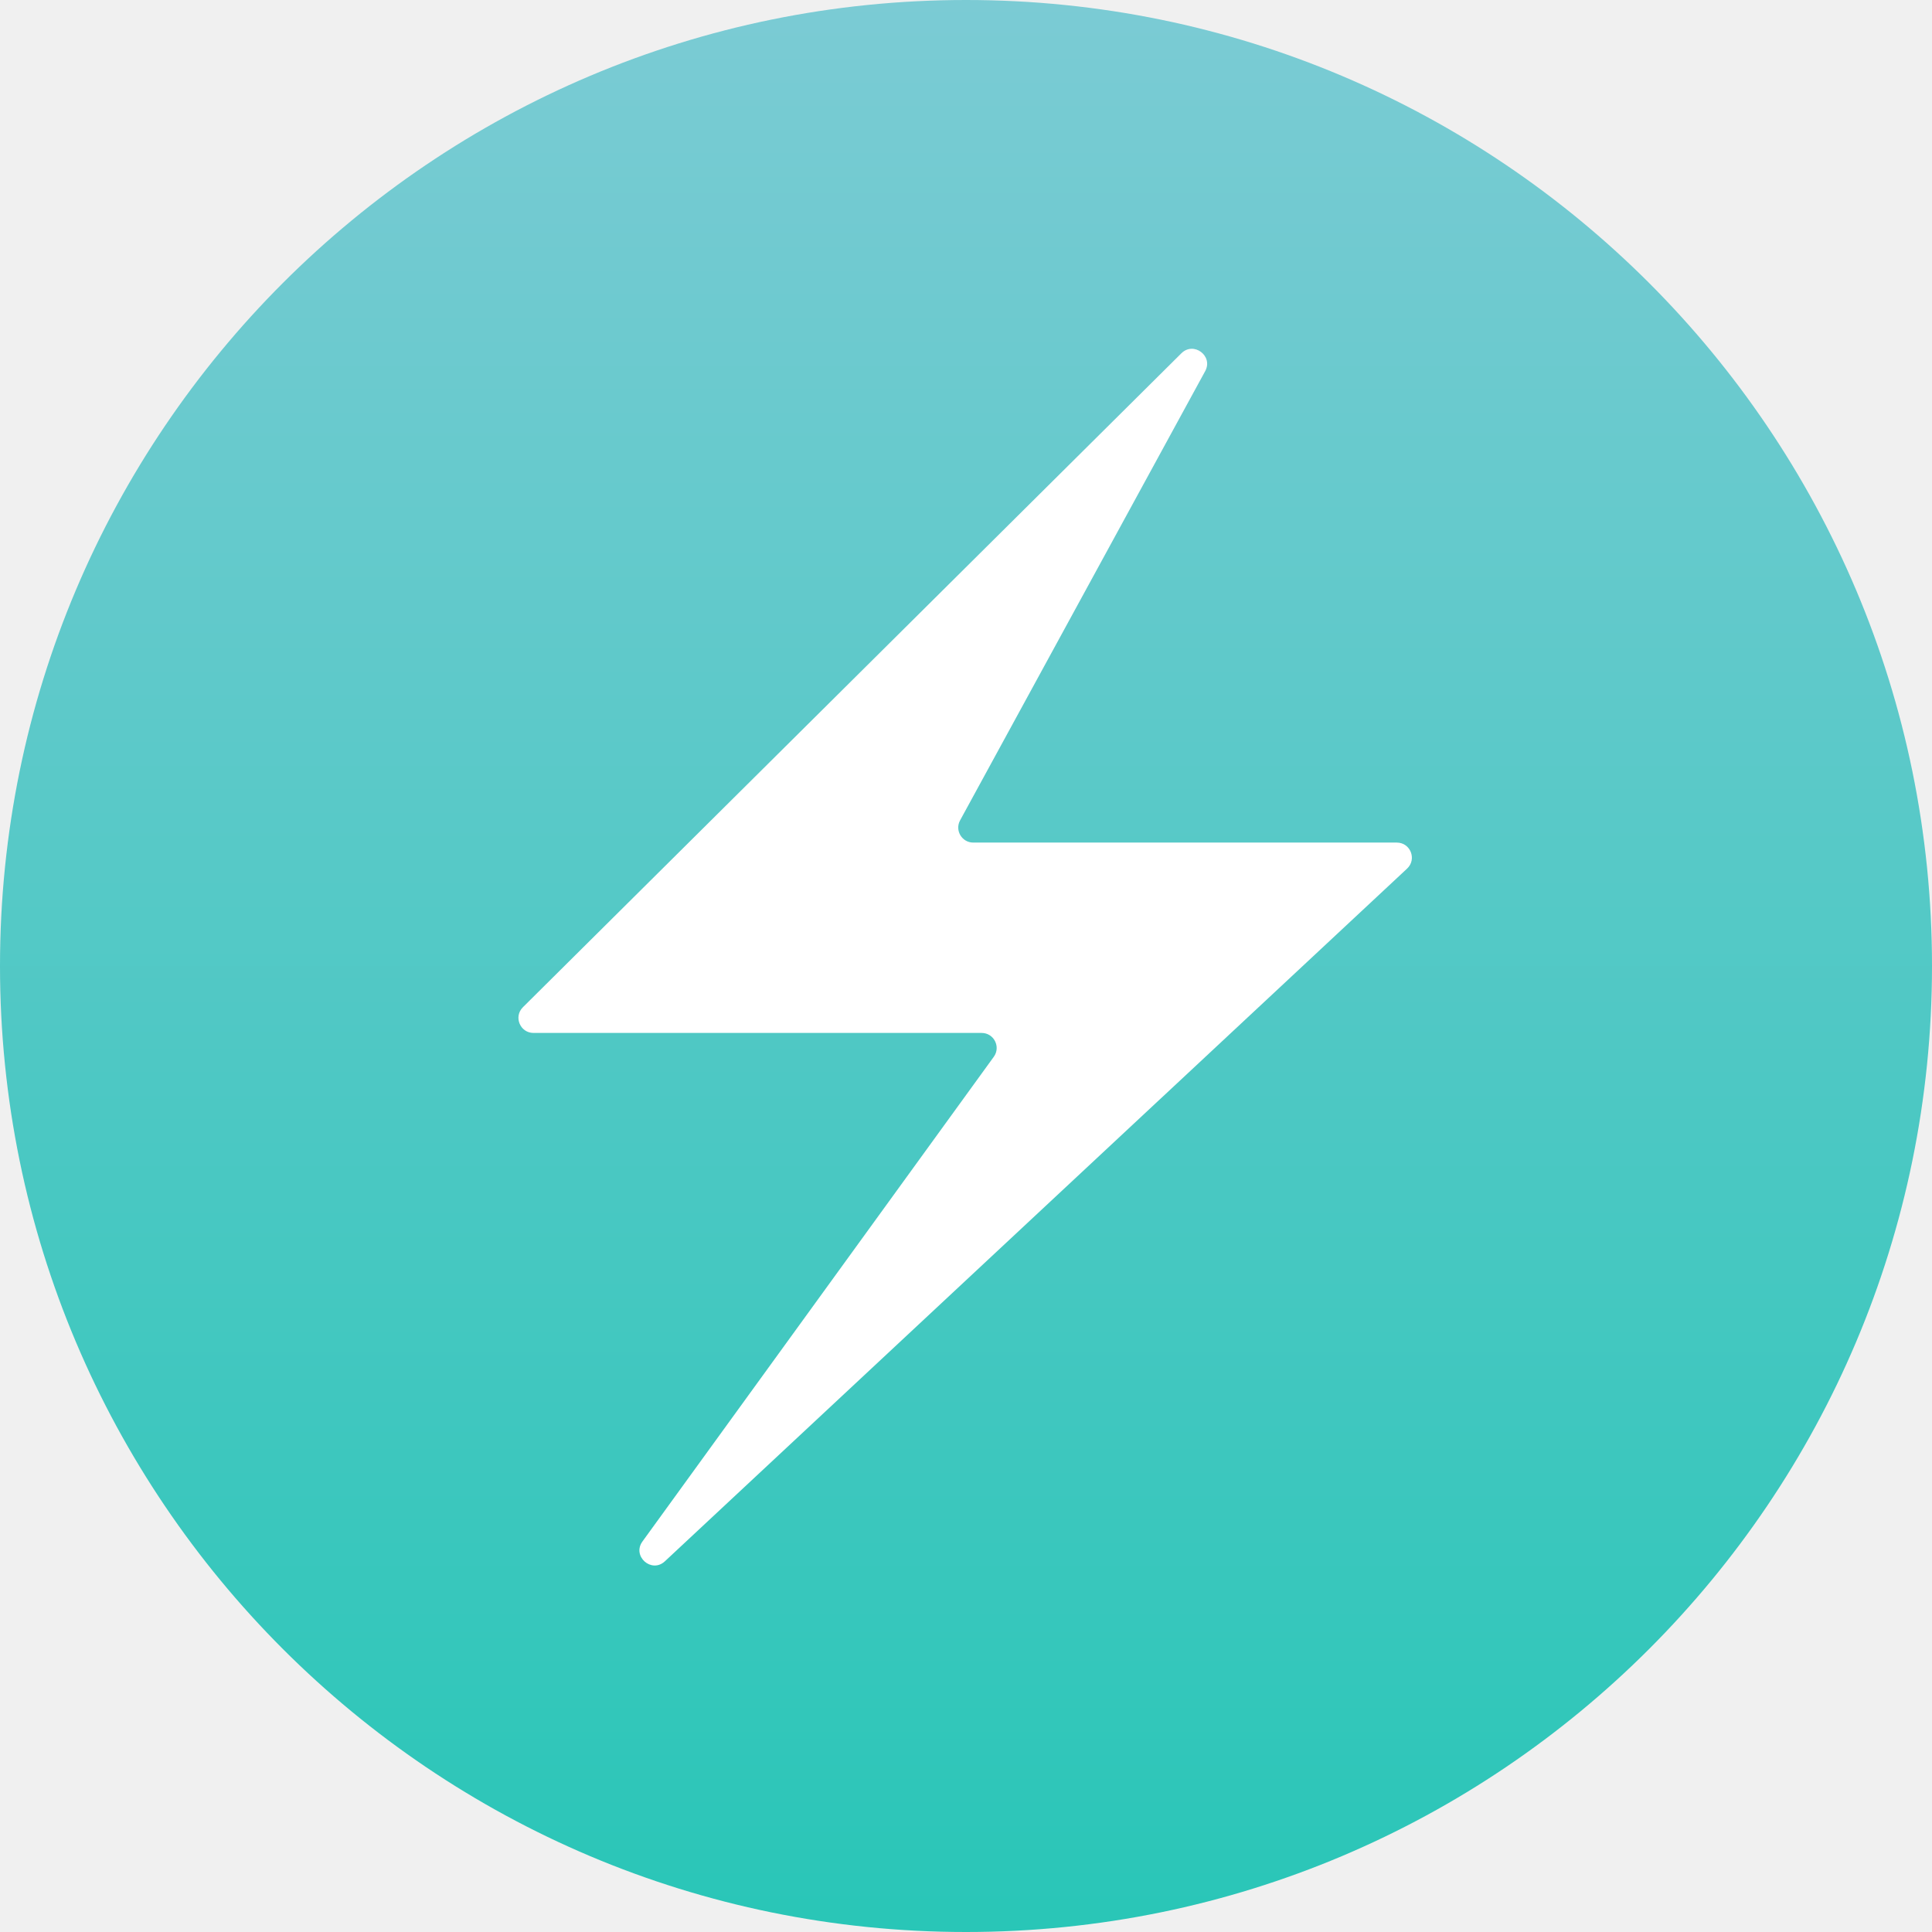
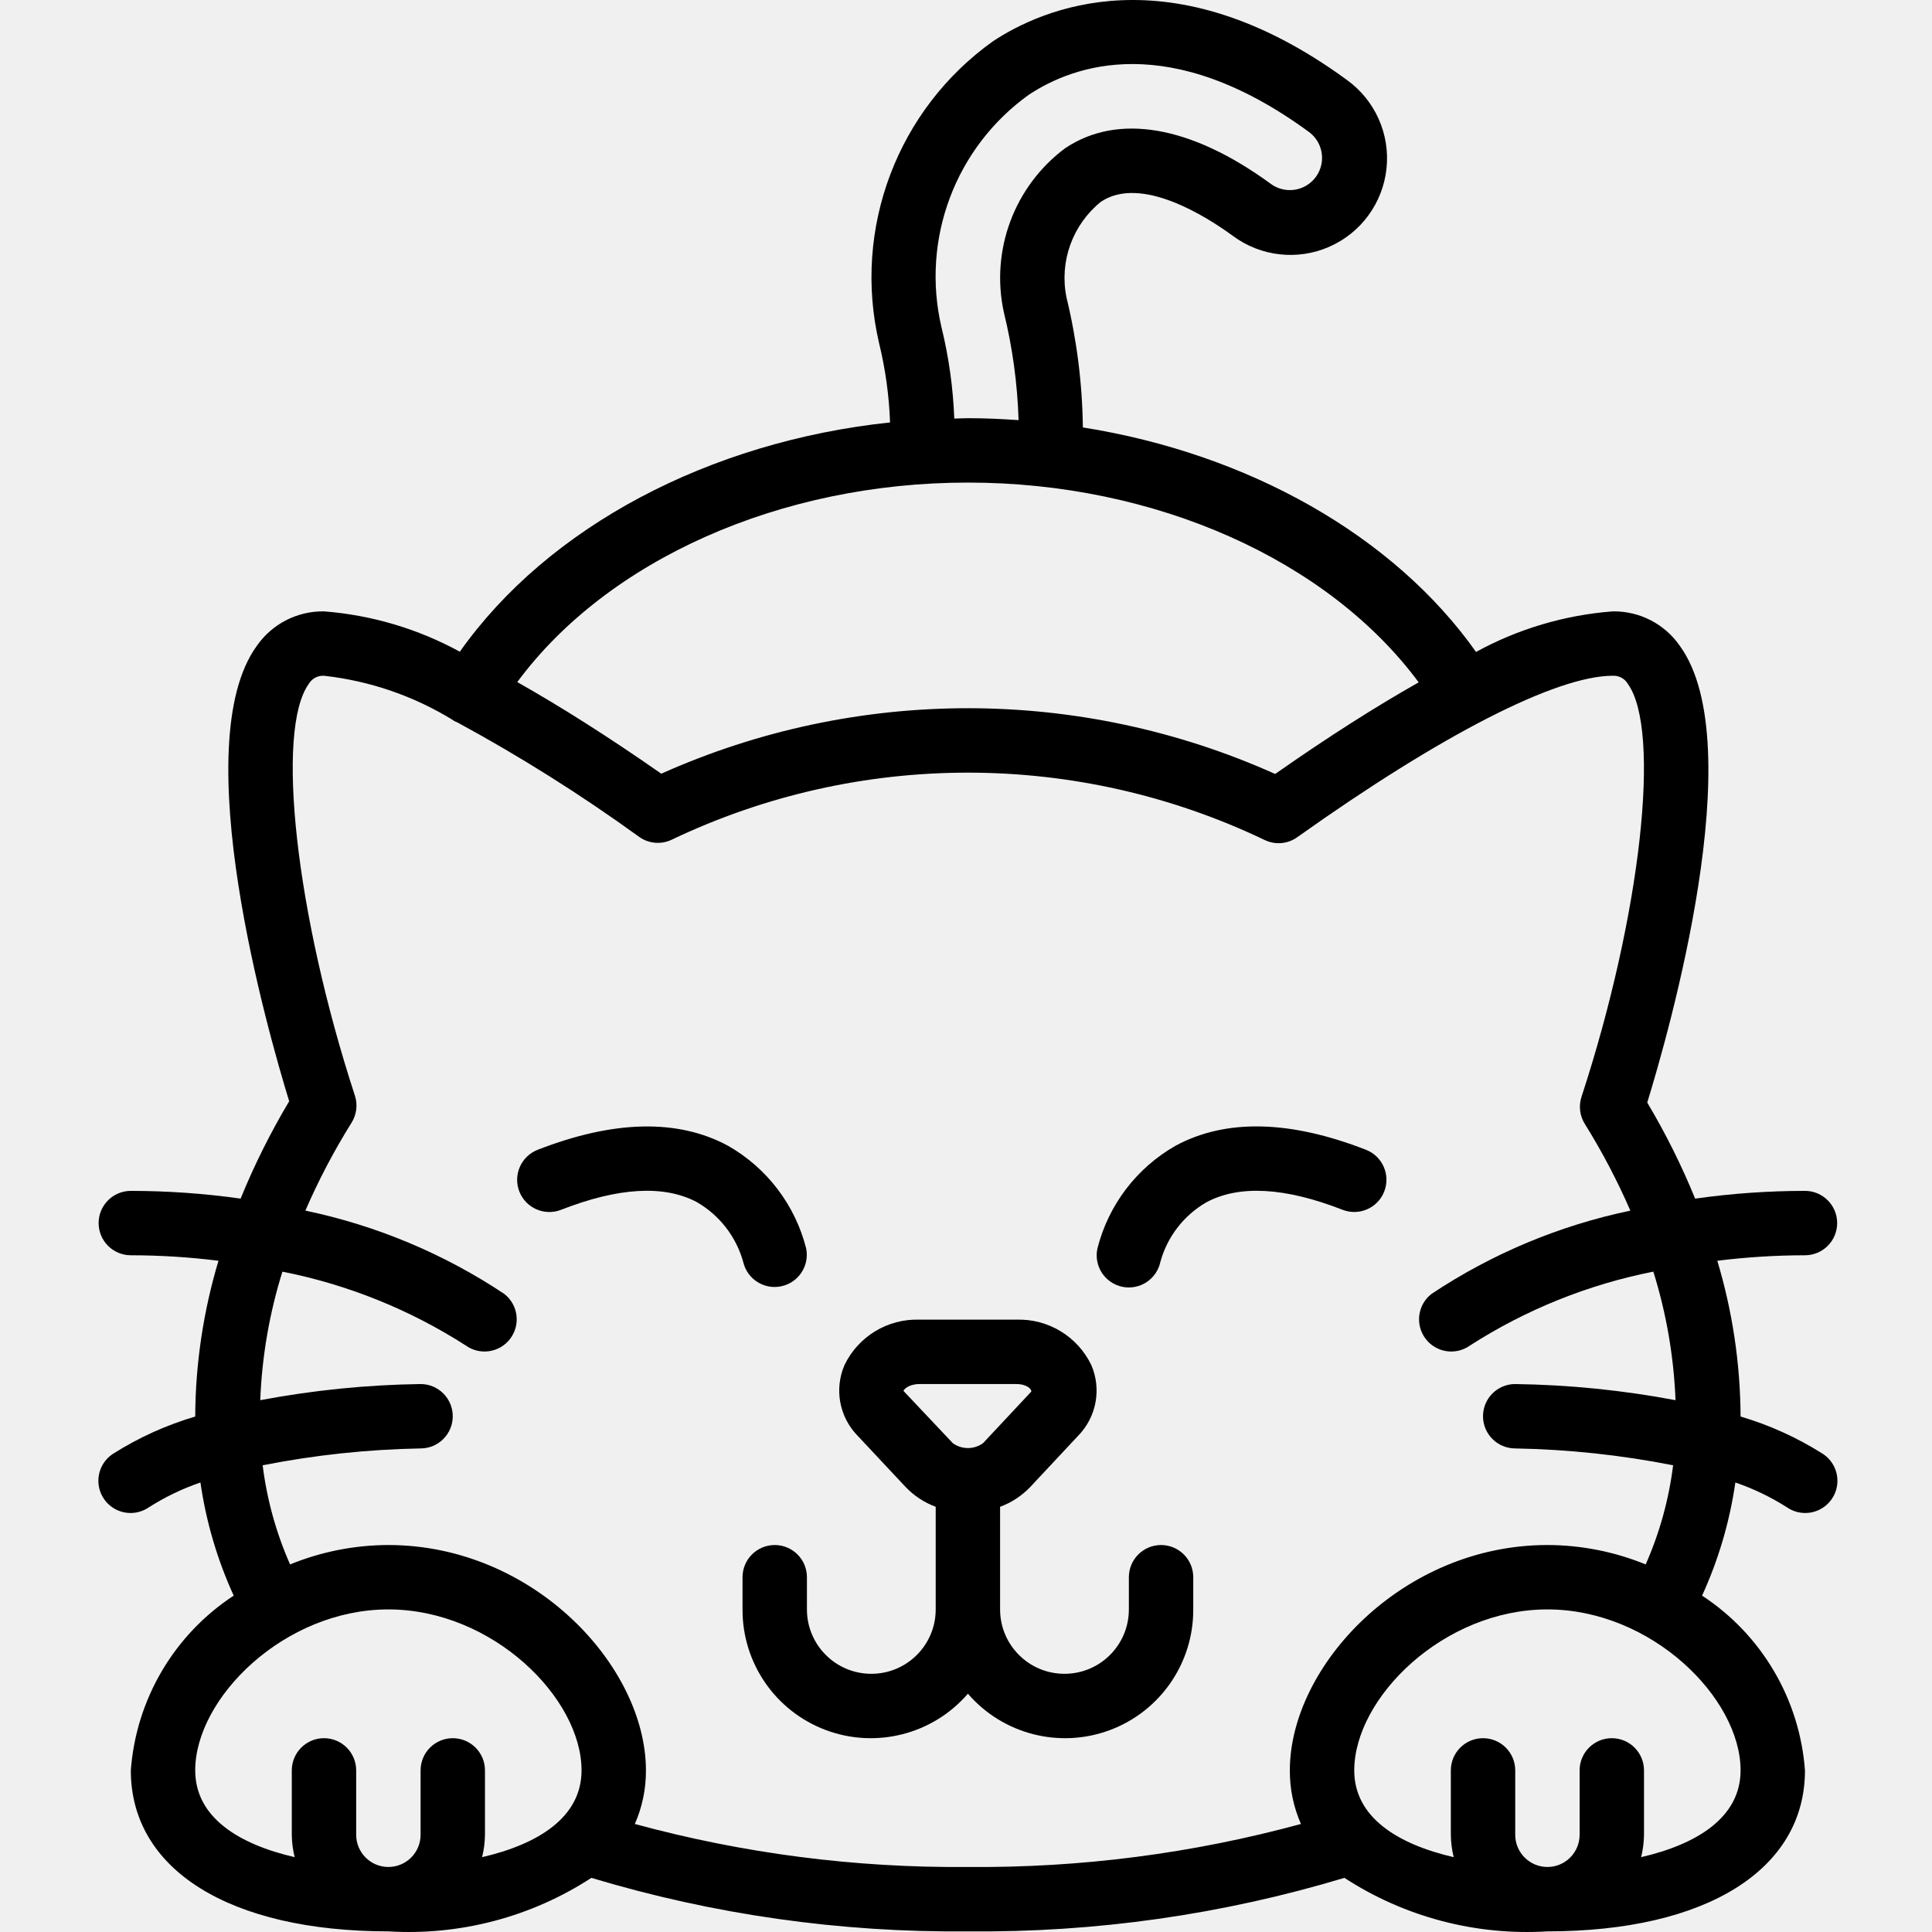
- <svg xmlns="http://www.w3.org/2000/svg" width="582" height="582" viewBox="0 0 582 582" fill="none">
-   <rect width="582" height="582" rx="291" fill="url(#paint0_linear)" />
-   <path d="M157.521 303.421L355.881 106.426C359.587 102.746 365.55 107.225 363.049 111.809L289.22 247.123C287.573 250.141 289.758 253.821 293.196 253.821H420.782C424.892 253.821 426.877 258.857 423.872 261.661L200.293 470.326C196.284 474.067 190.317 468.796 193.536 464.356L299.373 318.351C301.543 315.357 299.404 311.164 295.706 311.164H160.713C156.67 311.164 154.653 306.27 157.521 303.421Z" fill="white" />
-   <defs>
-     <linearGradient id="paint0_linear" x1="291" y1="0" x2="291" y2="582" gradientUnits="userSpaceOnUse">
-       <stop stop-color="#7BCBD4" />
-       <stop offset="1" stop-color="#29C6B7" />
-     </linearGradient>
-   </defs>
+ <svg xmlns="http://www.w3.org/2000/svg" height="512pt" viewBox="-26 0 512 512.075" width="512pt">
+   <path d="m179.301 409.508c-4.711 0-8.531 3.82-8.531 8.535v8.531c-.062 14.234 8.754 26.996 22.082 31.98 13.332 4.984 28.359 1.137 37.652-9.641 9.293 10.777 24.316 14.625 37.648 9.641 13.332-4.984 22.145-17.746 22.082-31.98v-8.531c0-4.715-3.82-8.535-8.531-8.535-4.715 0-8.535 3.82-8.535 8.535v8.531c0 9.426-7.641 17.066-17.066 17.066-9.426 0-17.066-7.641-17.066-17.066v-27.203c3.004-1.105 5.719-2.883 7.938-5.191l12.773-13.656c4.836-4.953 6.211-12.332 3.477-18.695-3.656-7.621-11.48-12.355-19.93-12.055h-25.582c-8.449-.301-16.27 4.434-19.926 12.055-2.73 6.359-1.363 13.738 3.469 18.695l12.789 13.656c2.215 2.309 4.926 4.086 7.926 5.191v27.203c0 9.426-7.641 17.066-17.066 17.066-9.426 0-17.066-7.641-17.066-17.066v-8.531c0-4.715-3.82-8.535-8.535-8.535zm34.125-40.852c.102-.398 1.379-1.816 4.285-1.816h25.582c2.91 0 4.184 1.418 3.992 2.02l-12.773 13.652c-2.391 1.727-5.617 1.727-8.008 0zm0 0" />
+   <path d="m122.68 320.656c15.188-5.938 27.273-6.641 35.949-2.055 6.051 3.484 10.488 9.215 12.34 15.949 1.074 4.523 5.57 7.355 10.113 6.367 4.543-.984 7.461-5.43 6.562-9.988-2.914-11.539-10.41-21.391-20.758-27.266-13.277-7.145-30.234-6.777-50.426 1.094-4.391 1.719-6.559 6.668-4.844 11.059 1.719 4.391 6.668 6.559 11.062 4.84zm0 0" />
+   <path d="m271.387 341.055c2.211.469 4.523.043 6.422-1.188 1.898-1.234 3.23-3.172 3.703-5.383 1.824-6.66 6.195-12.332 12.164-15.797 8.676-4.676 20.828-4.004 36.117 1.961 4.391 1.719 9.344-.449 11.059-4.84 1.719-4.391-.449-9.344-4.84-11.059-20.184-7.875-37.145-8.242-50.426-1.098-10.348 5.879-17.848 15.73-20.758 27.27-.477 2.211-.051 4.523 1.176 6.426 1.23 1.898 3.168 3.234 5.383 3.707zm0 0" />
+   <path d="m8.637 332.707c7.766.008 15.527.496 23.234 1.457-4.012 13.371-6.09 27.25-6.168 41.211v.074c-7.691 2.27-15.027 5.602-21.801 9.891-2.566 1.68-4.035 4.605-3.848 7.668.188 3.062 2.004 5.785 4.758 7.137 2.754 1.352 6.02 1.121 8.559-.602 4.289-2.742 8.895-4.961 13.715-6.609 1.496 10.363 4.465 20.461 8.82 29.984-15.801 10.359-25.879 27.48-27.27 46.324 0 26.316 26.156 42.664 68.266 42.664 18.992 1.168 37.859-3.805 53.809-14.18 32.359 9.742 66.004 14.523 99.793 14.18 33.789.344 67.434-4.438 99.789-14.18 15.949 10.375 34.816 15.348 53.809 14.18 42.109 0 68.266-16.348 68.266-42.664-1.387-18.844-11.469-35.965-27.27-46.324 4.355-9.523 7.324-19.621 8.82-29.984 4.82 1.648 9.426 3.867 13.719 6.609 2.535 1.723 5.801 1.953 8.555.602 2.754-1.352 4.57-4.074 4.762-7.137.188-3.062-1.281-5.988-3.852-7.668-6.773-4.289-14.109-7.621-21.801-9.891v-.074c-.074-13.961-2.152-27.84-6.168-41.211 7.707-.961 15.469-1.445 23.234-1.457 4.715 0 8.535-3.82 8.535-8.531 0-4.715-3.82-8.535-8.535-8.535-9.738.004-19.465.691-29.109 2.055-3.586-8.793-7.832-17.305-12.695-25.461 5.613-18.223 27.605-94.891 8.648-121.035-4.027-5.832-10.699-9.266-17.785-9.156-12.707.969-25.062 4.633-36.242 10.75-21.832-30.859-60.328-52.539-104.207-59.504-.145-11.625-1.605-23.195-4.352-34.496-1.914-9.469 1.598-19.219 9.109-25.297 10.645-7.172 28.027 3.926 35 9.023 7.383 5.48 17.133 6.582 25.551 2.887 8.418-3.691 14.211-11.617 15.172-20.762.965-9.141-3.051-18.098-10.512-23.465-46.836-34.277-81.145-18.617-93.777-10.258-25.328 18.062-37.266 49.621-30.23 79.926 1.695 6.922 2.68 13.996 2.93 21.117-47.957 5.086-90.621 27.641-114.027 60.77-11.109-6.07-23.383-9.715-36.004-10.691-7.098-.109-13.785 3.332-17.824 9.168-18.883 26.035 3 102.48 8.598 120.676-4.938 8.262-9.242 16.887-12.875 25.801-9.641-1.359-19.363-2.043-29.098-2.047-4.715 0-8.535 3.82-8.535 8.535 0 4.711 3.82 8.531 8.535 8.531zm17.066 136.535c0-19.207 23.625-42.668 51.199-42.668 27.574 0 51.199 23.461 51.199 42.668 0 12.422-11.477 19.555-26.363 23 .488-1.941.746-3.934.766-5.934v-17.066c0-4.715-3.82-8.535-8.535-8.535-4.711 0-8.531 3.82-8.531 8.535v17.066c0 4.711-3.82 8.531-8.535 8.531-4.711 0-8.535-3.82-8.535-8.531v-17.066c0-4.715-3.82-8.535-8.531-8.535-4.715 0-8.535 3.82-8.535 8.535v17.066c.02 2 .277 3.992.766 5.934-14.887-3.445-26.363-10.578-26.363-23zm409.598 0c0 12.422-11.477 19.555-26.359 23 .484-1.941.742-3.934.762-5.934v-17.066c0-4.715-3.82-8.535-8.535-8.535-4.711 0-8.531 3.82-8.531 8.535v17.066c0 4.711-3.82 8.531-8.535 8.531-4.711 0-8.531-3.82-8.531-8.531v-17.066c0-4.715-3.82-8.535-8.535-8.535-4.711 0-8.531 3.82-8.531 8.535v17.066c.02 2 .273 3.992.762 5.934-14.887-3.445-26.363-10.578-26.363-23 0-19.207 23.625-42.668 51.199-42.668 27.574 0 51.199 23.469 51.199 42.668zm-211.789-382.457c-5.48-23.344 3.652-47.691 23.133-61.668 11.926-7.887 37.406-17.109 74.227 9.84 2.461 1.801 3.777 4.773 3.449 7.809-.324 3.031-2.246 5.656-5.035 6.891-2.785 1.234-6.023.883-8.484-.914-21.191-15.496-40.574-18.836-54.566-9.426-13.461 10.074-19.793 27.09-16.191 43.512 2.293 9.348 3.594 18.91 3.891 28.527-4.449-.305-8.918-.516-13.43-.516-1.211 0-2.406.082-3.613.105-.309-8.148-1.441-16.242-3.379-24.16zm6.992 41.121c49.746 0 95.496 20.543 119.477 52.949-11.438 6.473-24.059 14.488-38.035 24.285-51.75-23.211-110.941-23.238-162.711-.074-14.047-9.801-26.715-17.816-38.172-24.281 23.918-32.363 69.648-52.879 119.441-52.879zm-162.477 162.477c-15.641-47.895-21.117-96.852-12.203-109.148.84-1.402 2.383-2.219 4.012-2.125 12.176 1.352 23.898 5.395 34.316 11.832.074.047.109.121.184.168.277.137.562.258.852.363 16.711 9.062 32.812 19.203 48.203 30.355 2.512 1.781 5.785 2.07 8.566.754 49.727-23.75 107.531-23.723 157.234.074 2.793 1.332 6.09 1.047 8.609-.754 38.219-27.195 68.703-42.793 83.625-42.793 1.609-.09 3.137.723 3.965 2.105 8.961 12.359 3.461 61.48-12.25 109.5-.789 2.406-.469 5.035.875 7.18 4.586 7.355 8.617 15.039 12.07 22.984-18.812 3.93-36.703 11.422-52.703 22.07-3.676 2.852-4.387 8.121-1.602 11.848s8.043 4.535 11.816 1.816c14.824-9.512 31.305-16.148 48.582-19.566 3.449 11.047 5.426 22.504 5.879 34.07-14.016-2.645-28.23-4.074-42.488-4.277-4.715 0-8.535 3.82-8.535 8.535 0 4.711 3.82 8.531 8.535 8.531 14.055.25 28.062 1.746 41.852 4.469-1.129 9.066-3.578 17.918-7.27 26.277-8.27-3.383-17.117-5.129-26.051-5.145-38.449 0-68.266 32.109-68.266 59.734-.031 4.887.973 9.727 2.941 14.203-28.762 7.832-58.465 11.668-88.273 11.395-29.809.273-59.512-3.562-88.277-11.395 1.969-4.477 2.973-9.316 2.941-14.203 0-27.625-29.816-59.734-68.266-59.734-8.934.016-17.781 1.762-26.051 5.145-3.691-8.359-6.141-17.211-7.27-26.277 13.793-2.723 27.797-4.219 41.855-4.469 4.711 0 8.531-3.82 8.531-8.531 0-4.715-3.82-8.535-8.531-8.535-14.262.203-28.48 1.633-42.492 4.277.449-11.562 2.426-23.02 5.875-34.066 17.277 3.414 33.758 10.051 48.582 19.562 3.773 2.715 9.031 1.91 11.816-1.816 2.789-3.723 2.078-8.996-1.598-11.848-16.004-10.652-33.895-18.145-52.715-22.074 3.496-8.066 7.59-15.863 12.25-23.316 1.34-2.145 1.66-4.773.871-7.176zm0 0" />
</svg>
